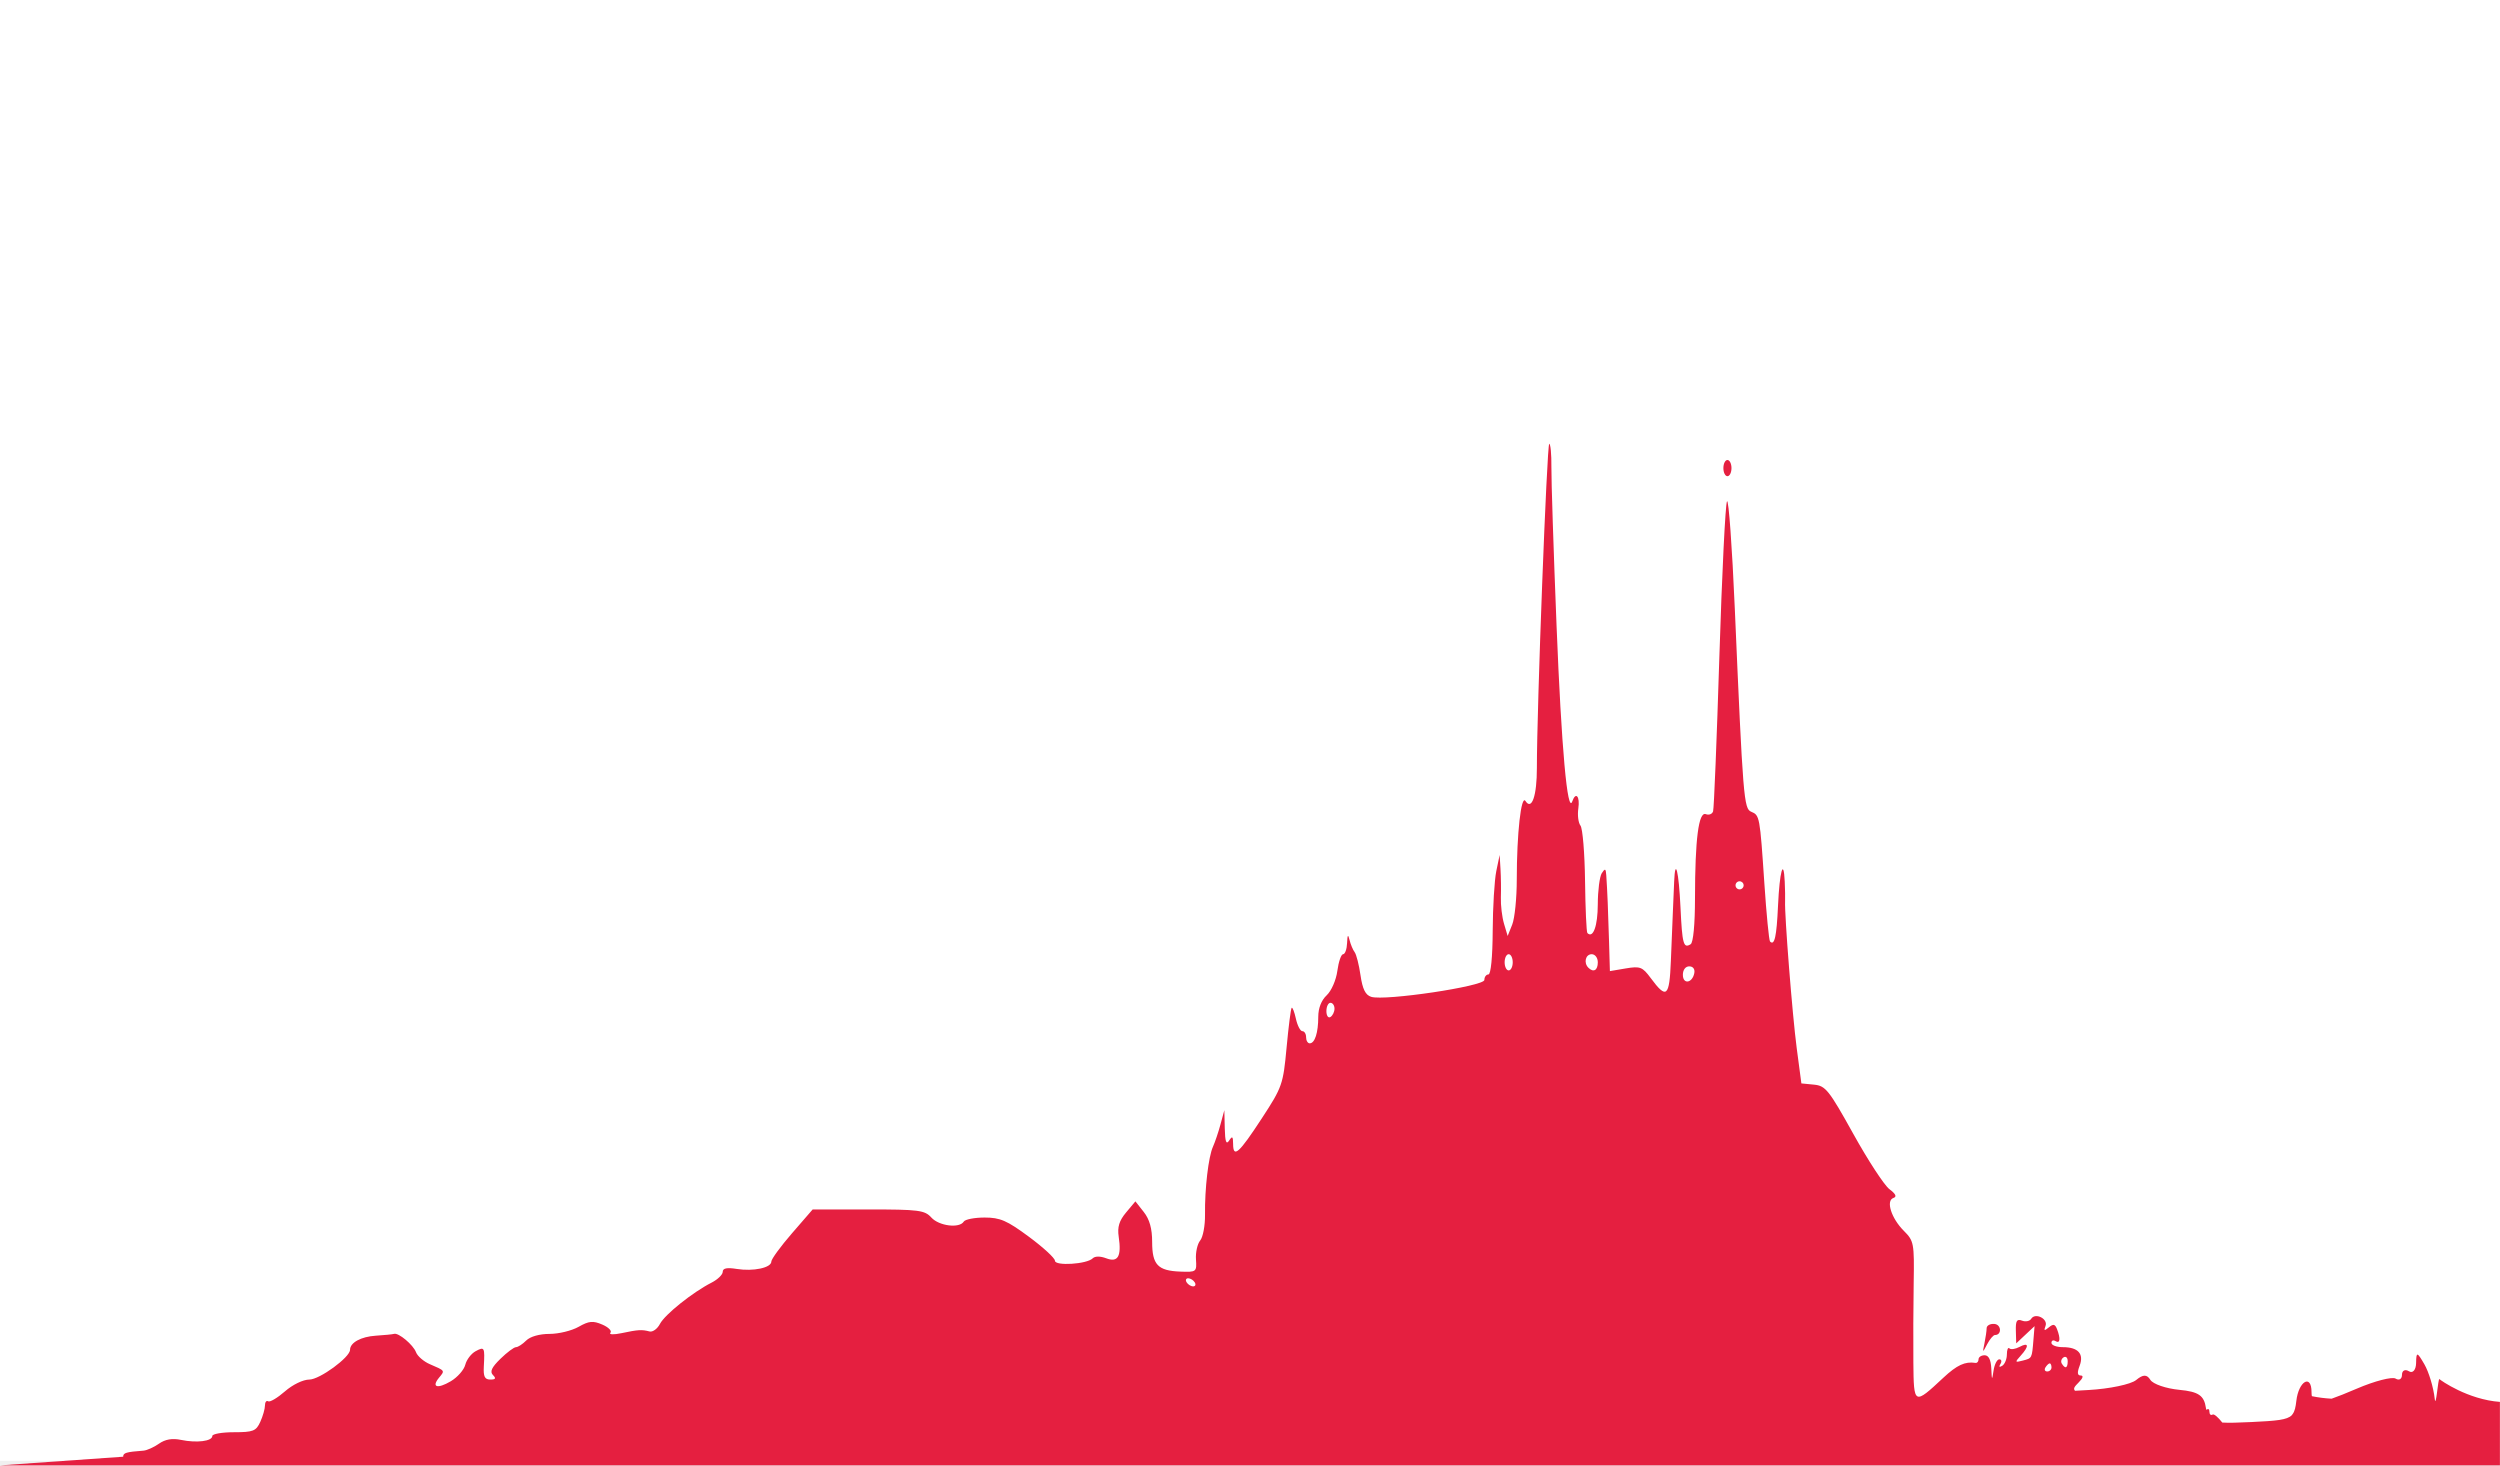
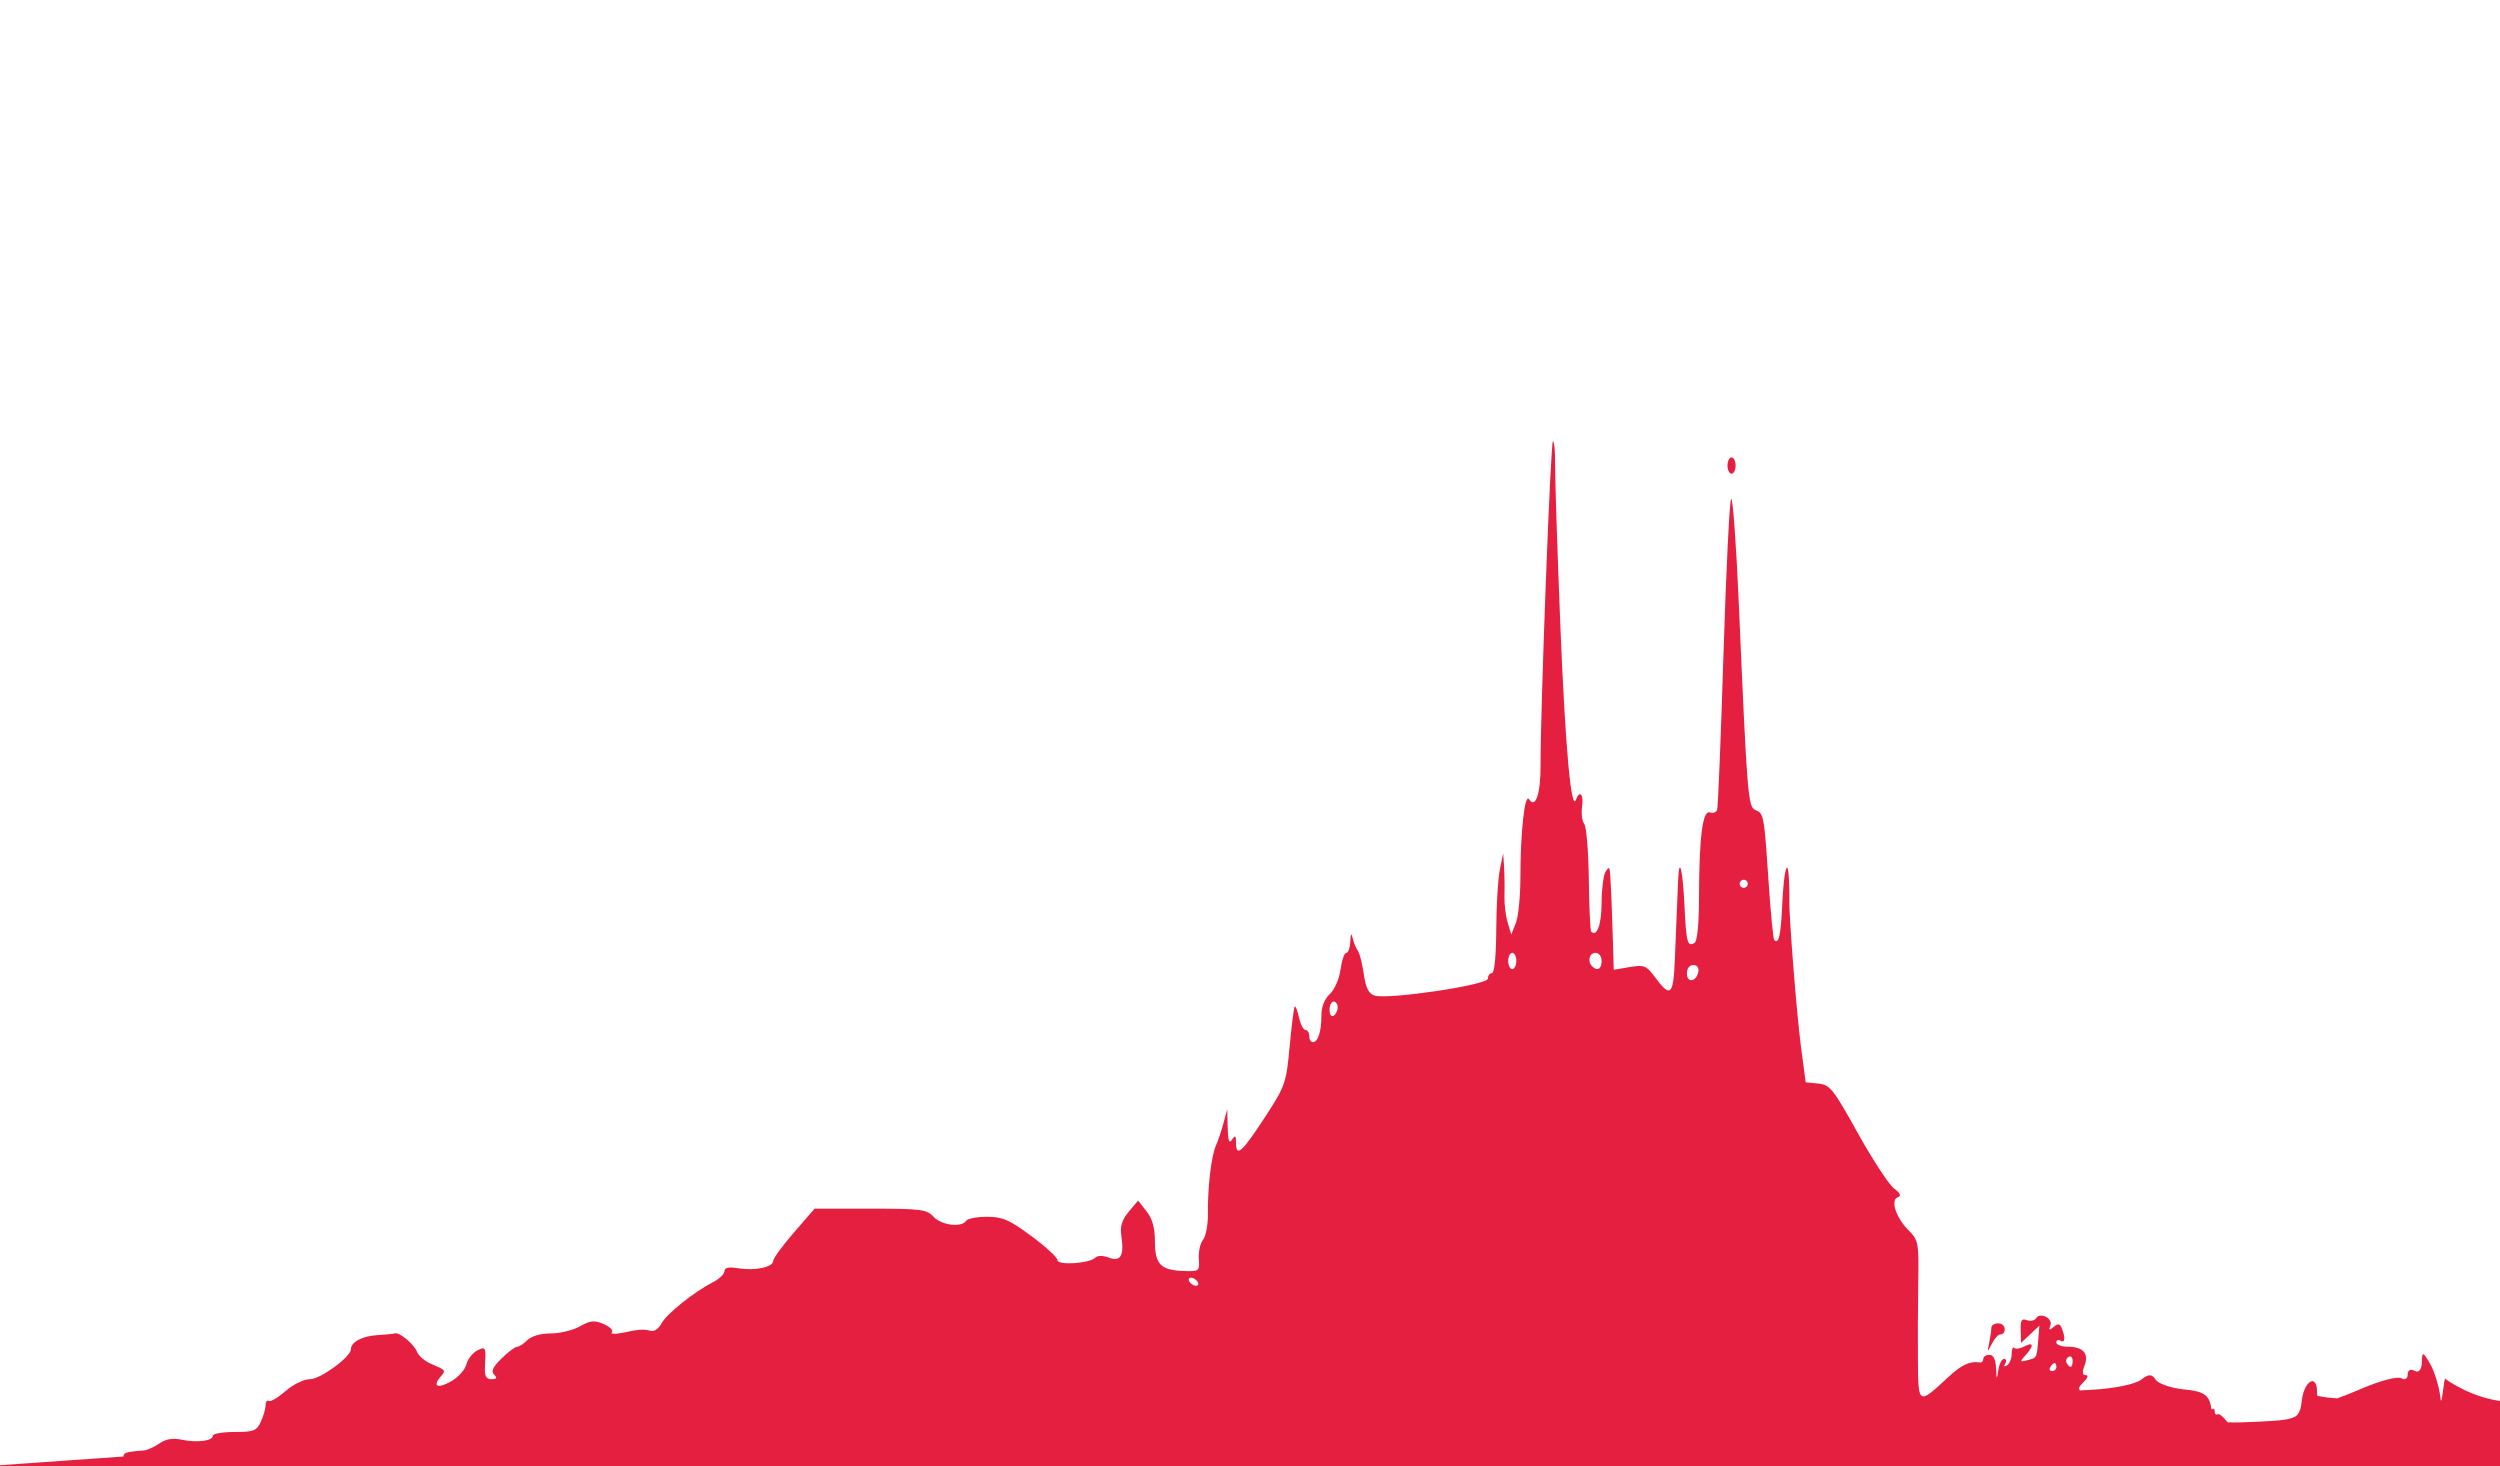
- <svg xmlns="http://www.w3.org/2000/svg" version="1.1" id="svg2" width="273.651" height="160.4" viewBox="0 0 273.651 160.4">
+ <svg xmlns="http://www.w3.org/2000/svg" version="1.1" id="svg2" width="273" height="160" viewBox="0 0 273 160">
  <defs id="defs6" />
-   <g id="layer2" transform="translate(-609.5254,-125.5551)">
-     <rect style="fill:#ffffff;fill-opacity:1;stroke-width:0.999" id="rect1133" width="273.65" height="159.9" x="609.526" y="125.555" />
-     <path style="fill:#e51f40;fill-opacity:1" d="m 779.107,174.131 c -0.252,0 -1.362,29.073 -1.354,35.475 0.004,3.058 -0.56,4.695 -1.248,3.629 -0.475,-0.736 -0.953,3.575 -0.953,8.602 0,2.021 -0.223,4.235 -0.498,4.922 l -0.5,1.25 -0.396,-1.332 c -0.218,-0.732 -0.374,-2.027 -0.346,-2.881 0.029,-0.854 0.011,-2.25 -0.041,-3.104 l -0.094,-1.553 -0.367,1.773 c -0.202,0.976 -0.379,3.919 -0.393,6.541 -0.015,2.865 -0.202,4.766 -0.469,4.766 -0.244,0 -0.443,0.272 -0.443,0.602 0,0.691 -10.908,2.318 -12.389,1.848 -0.631,-0.2 -0.948,-0.842 -1.168,-2.359 -0.166,-1.146 -0.454,-2.283 -0.641,-2.527 -0.187,-0.244 -0.439,-0.842 -0.559,-1.33 -0.166,-0.676 -0.23,-0.597 -0.27,0.332 -0.028,0.671 -0.224,1.219 -0.436,1.219 -0.212,-1e-5 -0.495,0.819 -0.629,1.818 -0.136,1.017 -0.652,2.197 -1.168,2.678 -0.583,0.544 -0.922,1.41 -0.922,2.357 0,1.745 -0.374,2.902 -0.936,2.902 -0.218,0 -0.395,-0.3 -0.395,-0.666 0,-0.366 -0.184,-0.664 -0.408,-0.664 -0.225,0 -0.544,-0.614 -0.709,-1.363 -0.165,-0.749 -0.373,-1.287 -0.465,-1.195 -0.092,0.092 -0.341,2.052 -0.555,4.355 -0.374,4.031 -0.476,4.322 -2.705,7.736 -2.511,3.846 -3.138,4.405 -3.148,2.809 -0.005,-0.831 -0.09,-0.903 -0.436,-0.369 -0.315,0.487 -0.442,0.131 -0.477,-1.33 l -0.047,-1.996 -0.42,1.553 c -0.23,0.854 -0.6,1.95 -0.822,2.438 -0.5,1.095 -0.91,4.608 -0.873,7.463 0.015,1.178 -0.224,2.444 -0.529,2.812 -0.306,0.368 -0.513,1.3 -0.461,2.07 0.092,1.366 0.05,1.398 -1.697,1.334 -2.477,-0.091 -3.1,-0.744 -3.1,-3.254 0,-1.455 -0.281,-2.463 -0.916,-3.27 l -0.918,-1.166 -1.02,1.219 c -0.755,0.901 -0.964,1.59 -0.807,2.652 0.321,2.159 -0.08,2.851 -1.367,2.361 -0.651,-0.247 -1.228,-0.245 -1.479,0.006 -0.643,0.643 -4.135,0.861 -4.135,0.258 0,-0.282 -1.281,-1.461 -2.846,-2.619 -2.409,-1.783 -3.154,-2.105 -4.852,-2.105 -1.103,0 -2.131,0.199 -2.281,0.443 -0.472,0.764 -2.708,0.484 -3.547,-0.443 -0.728,-0.805 -1.366,-0.887 -6.898,-0.887 h -6.094 l -2.262,2.609 c -1.244,1.435 -2.262,2.829 -2.262,3.096 0,0.681 -1.977,1.101 -3.793,0.807 -1.069,-0.173 -1.527,-0.079 -1.527,0.314 0,0.309 -0.548,0.842 -1.219,1.184 -2.078,1.059 -5.112,3.485 -5.654,4.523 -0.284,0.545 -0.799,0.914 -1.145,0.822 -0.84,-0.223 -1.241,-0.197 -3.068,0.189 -0.854,0.181 -1.398,0.16 -1.209,-0.043 0.189,-0.203 -0.21,-0.608 -0.887,-0.898 -1.023,-0.44 -1.459,-0.398 -2.594,0.246 -0.75,0.426 -2.183,0.775 -3.186,0.775 -1.096,0 -2.112,0.288 -2.549,0.725 -0.399,0.399 -0.903,0.727 -1.121,0.727 -0.218,0 -0.986,0.574 -1.705,1.277 -0.963,0.941 -1.177,1.411 -0.812,1.775 0.364,0.364 0.287,0.494 -0.293,0.494 -0.609,0 -0.77,-0.327 -0.709,-1.441 0.115,-2.105 0.074,-2.183 -0.893,-1.666 -0.485,0.26 -0.996,0.929 -1.137,1.488 -0.14,0.559 -0.855,1.372 -1.588,1.805 -1.477,0.872 -2.154,0.655 -1.271,-0.408 0.642,-0.773 0.667,-0.737 -1.01,-1.457 -0.678,-0.291 -1.363,-0.882 -1.523,-1.311 -0.304,-0.815 -1.921,-2.167 -2.404,-2.012 -0.154,0.05 -1.051,0.139 -1.994,0.199 -1.621,0.103 -2.824,0.761 -2.824,1.545 0,0.821 -3.332,3.258 -4.455,3.258 -0.681,0 -1.825,0.554 -2.676,1.297 -0.817,0.714 -1.641,1.2 -1.832,1.082 -0.191,-0.118 -0.35,0.088 -0.35,0.457 0,0.369 -0.231,1.178 -0.514,1.799 -0.458,1.005 -0.776,1.129 -2.883,1.129 -1.302,0 -2.367,0.187 -2.367,0.414 0,0.568 -1.707,0.782 -3.412,0.428 -0.974,-0.202 -1.733,-0.072 -2.428,0.414 -0.556,0.389 -1.315,0.732 -1.688,0.76 -1.908,0.144 -2.228,0.239 -2.229,0.664 l -13.49,0.949 h 273.65 v -6.949 c -3.501,-0.252 -6.471,-2.346 -6.619,-2.494 -0.152,-0.152 -0.385,3.359 -0.52,2.133 -0.134,-1.226 -0.641,-2.914 -1.127,-3.752 -0.801,-1.381 -0.887,-1.396 -0.908,-0.146 -0.013,0.758 -0.364,1.167 -0.783,0.908 -0.419,-0.259 -0.762,-0.087 -0.762,0.381 0,0.468 -0.312,0.657 -0.693,0.422 -0.381,-0.235 -2.294,0.259 -4.252,1.098 -1.178,0.505 -2.062,0.861 -2.756,1.1 -0.731,-0.037 -1.466,-0.132 -2.166,-0.275 -0.022,-0.129 -0.035,-0.272 -0.035,-0.441 0,-2.023 -1.413,-1.213 -1.662,0.953 -0.079,0.685 -0.168,1.134 -0.414,1.455 -0.028,0.038 -0.055,0.077 -0.084,0.115 -0.522,0.523 -1.661,0.617 -4.445,0.75 -1.469,0.07 -2.454,0.099 -3.162,0.055 -0.467,-0.59 -0.907,-0.971 -1.062,-0.875 -0.191,0.118 -0.348,-0.022 -0.348,-0.311 0,-0.295 -0.106,-0.357 -0.346,-0.211 -0.01,-0.063 -0.023,-0.113 -0.033,-0.182 -0.196,-1.381 -0.806,-1.803 -2.906,-2.002 -1.462,-0.139 -2.894,-0.631 -3.18,-1.094 -0.378,-0.612 -0.801,-0.606 -1.553,0.018 -0.568,0.472 -2.908,0.964 -5.199,1.094 l -1.498,0.084 c -0.21,-0.249 -0.075,-0.435 0.418,-0.928 0.453,-0.453 0.537,-0.742 0.215,-0.742 -0.372,0 -0.411,-0.309 -0.129,-1.051 0.502,-1.321 -0.152,-2.053 -1.84,-2.053 -0.683,0 -1.242,-0.21 -1.242,-0.469 0,-0.258 0.199,-0.346 0.443,-0.195 0.502,0.31 0.575,-0.251 0.17,-1.307 -0.214,-0.558 -0.409,-0.6 -0.896,-0.195 -0.495,0.411 -0.57,0.381 -0.365,-0.152 0.302,-0.787 -1.125,-1.502 -1.568,-0.785 -0.161,0.26 -0.612,0.351 -1.004,0.201 -0.564,-0.216 -0.705,0.012 -0.674,1.105 l 0.039,1.381 1.004,-0.943 1.004,-0.943 -0.121,1.484 c -0.169,2.067 -0.145,2.019 -1.176,2.289 -0.86,0.225 -0.875,0.184 -0.221,-0.539 0.95,-1.05 0.891,-1.506 -0.123,-0.963 -0.456,0.244 -0.955,0.318 -1.109,0.164 -0.154,-0.154 -0.279,0.14 -0.279,0.654 0,0.514 -0.23,1.078 -0.512,1.252 -0.317,0.196 -0.391,0.12 -0.195,-0.197 0.174,-0.282 0.117,-0.512 -0.125,-0.512 -0.242,0 -0.523,0.55 -0.625,1.221 -0.172,1.135 -0.188,1.119 -0.25,-0.223 -0.044,-0.956 -0.291,-1.441 -0.732,-1.441 -0.366,0 -0.664,0.199 -0.664,0.443 0,0.244 -0.151,0.421 -0.334,0.393 -1.135,-0.179 -2.029,0.233 -3.521,1.627 -3.215,3.001 -3.235,2.991 -3.279,-1.67 -0.021,-2.264 -0.006,-6.174 0.035,-8.688 0.071,-4.378 0.026,-4.621 -1.078,-5.725 -1.375,-1.375 -1.989,-3.314 -1.139,-3.598 0.399,-0.133 0.262,-0.434 -0.439,-0.963 -0.56,-0.423 -2.335,-3.139 -3.945,-6.037 -2.682,-4.829 -3.043,-5.281 -4.309,-5.404 l -1.383,-0.135 -0.51,-3.855 c -0.469,-3.538 -1.348,-14.638 -1.273,-16.096 0.017,-0.341 -6.7e-4,-1.301 -0.039,-2.135 -0.124,-2.689 -0.563,-1.122 -0.734,2.623 -0.157,3.418 -0.381,4.423 -0.875,3.93 -0.115,-0.115 -0.395,-2.992 -0.623,-6.393 -0.49,-7.307 -0.511,-7.428 -1.436,-7.811 -0.808,-0.334 -0.897,-1.431 -1.797,-22.229 -0.293,-6.779 -0.678,-12.065 -0.855,-11.748 -0.177,0.317 -0.553,7.958 -0.834,16.98 -0.281,9.022 -0.59,16.652 -0.688,16.953 -0.097,0.301 -0.453,0.439 -0.793,0.309 -0.792,-0.304 -1.181,2.712 -1.188,9.205 -0.002,2.875 -0.19,4.856 -0.477,5.033 -0.787,0.486 -0.92,-0.004 -1.111,-4.043 -0.187,-3.952 -0.582,-5.551 -0.693,-2.811 -0.034,0.833 -0.097,2.312 -0.139,3.287 -0.042,0.976 -0.141,3.403 -0.221,5.395 -0.159,3.958 -0.469,4.222 -2.209,1.869 -0.9,-1.217 -1.153,-1.315 -2.729,-1.049 l -1.736,0.293 -0.094,-3.254 c -0.093,-3.274 -0.19,-5.604 -0.303,-7.244 -0.051,-0.74 -0.132,-0.775 -0.49,-0.221 -0.236,0.366 -0.434,1.9 -0.438,3.41 -0.006,2.371 -0.512,3.769 -1.139,3.143 -0.103,-0.103 -0.218,-2.668 -0.256,-5.699 -0.038,-3.031 -0.263,-5.758 -0.5,-6.061 -0.237,-0.303 -0.342,-1.151 -0.234,-1.885 0.192,-1.311 -0.276,-1.866 -0.658,-0.779 -0.532,1.515 -1.189,-5.783 -1.725,-19.178 -0.327,-8.17 -0.582,-16.002 -0.566,-17.404 0.015,-1.402 -0.093,-2.551 -0.242,-2.551 z m 19.504,1.775 c -0.244,0 -0.443,0.399 -0.443,0.887 0,0.488 0.199,0.887 0.443,0.887 0.244,0 0.443,-0.399 0.443,-0.887 0,-0.488 -0.199,-0.887 -0.443,-0.887 z m 1.33,46.115 c 0.244,0 0.443,0.199 0.443,0.443 0,0.244 -0.199,0.443 -0.443,0.443 -0.244,0 -0.443,-0.199 -0.443,-0.443 0,-0.244 0.199,-0.443 0.443,-0.443 z m -25.275,7.982 c 0.244,0 0.443,0.399 0.443,0.887 -10e-6,0.488 -0.199,0.887 -0.443,0.887 -0.244,0 -0.443,-0.399 -0.443,-0.887 0,-0.488 0.199,-0.887 0.443,-0.887 z m 9.09,0 c 0.369,0 0.666,0.394 0.666,0.887 0,0.883 -0.473,1.152 -1.035,0.59 -0.54,-0.54 -0.306,-1.477 0.369,-1.477 z m 10.676,1.33 c 0.413,0 0.638,0.301 0.553,0.738 -0.216,1.112 -1.252,1.266 -1.252,0.186 0,-0.545 0.288,-0.924 0.699,-0.924 z m -39.275,3.99 c 0.244,0 0.443,0.287 0.443,0.639 0,0.351 -0.199,0.763 -0.443,0.914 -0.244,0.151 -0.443,-0.138 -0.443,-0.641 0,-0.502 0.199,-0.912 0.443,-0.912 z M 739.584,265.477 c 0.244,0 0.566,0.199 0.717,0.443 0.151,0.244 0.074,0.443 -0.17,0.443 -0.244,0 -0.566,-0.2 -0.717,-0.443 -0.151,-0.244 -0.074,-0.443 0.17,-0.443 z m 88.244,4.996 c -0.461,-0.035 -0.841,0.173 -0.844,0.463 -0.003,0.29 -0.109,1.027 -0.234,1.637 -0.226,1.101 -0.222,1.1 0.297,0.109 0.288,-0.549 0.669,-0.996 0.85,-0.996 0.771,0 0.706,-1.154 -0.068,-1.213 z m 7.754,3.602 c 0.162,0.005 0.275,0.182 0.275,0.467 0,0.779 -0.264,0.892 -0.645,0.277 -0.14,-0.227 -0.052,-0.536 0.195,-0.689 0.062,-0.038 0.12,-0.057 0.174,-0.055 z m -1.693,0.715 c 0.108,0 0.195,0.199 0.195,0.443 0,0.244 -0.21,0.443 -0.469,0.443 -0.258,0 -0.346,-0.199 -0.195,-0.443 0.151,-0.244 0.361,-0.443 0.469,-0.443 z" id="rect152" />
+   <g id="layer2" transform="translate(-609.5254,-125.9551)">
+     <rect style="fill:#ffffff;fill-opacity:1;stroke-width:0.999" id="rect1133" width="352.903" height="232.125" x="569.928" y="88.686" />
+     <path style="fill:#e51f40;fill-opacity:1" d="m 779.107,174.131 c -0.252,0 -1.362,29.073 -1.354,35.475 0.004,3.058 -0.56,4.695 -1.248,3.629 -0.475,-0.736 -0.953,3.575 -0.953,8.602 0,2.021 -0.223,4.235 -0.498,4.922 l -0.5,1.25 -0.396,-1.332 c -0.218,-0.732 -0.374,-2.027 -0.346,-2.881 0.029,-0.854 0.011,-2.25 -0.041,-3.104 l -0.094,-1.553 -0.367,1.773 c -0.202,0.976 -0.379,3.919 -0.393,6.541 -0.015,2.865 -0.202,4.766 -0.469,4.766 -0.244,0 -0.443,0.272 -0.443,0.602 0,0.691 -10.908,2.318 -12.389,1.848 -0.631,-0.2 -0.948,-0.842 -1.168,-2.359 -0.166,-1.146 -0.454,-2.283 -0.641,-2.527 -0.187,-0.244 -0.439,-0.842 -0.559,-1.33 -0.166,-0.676 -0.23,-0.597 -0.27,0.332 -0.028,0.671 -0.224,1.219 -0.436,1.219 -0.212,-1e-5 -0.495,0.819 -0.629,1.818 -0.136,1.017 -0.652,2.197 -1.168,2.678 -0.583,0.544 -0.922,1.41 -0.922,2.357 0,1.745 -0.374,2.902 -0.936,2.902 -0.218,0 -0.395,-0.3 -0.395,-0.666 0,-0.366 -0.184,-0.664 -0.408,-0.664 -0.225,0 -0.544,-0.614 -0.709,-1.363 -0.165,-0.749 -0.373,-1.287 -0.465,-1.195 -0.092,0.092 -0.341,2.052 -0.555,4.355 -0.374,4.031 -0.476,4.322 -2.705,7.736 -2.511,3.846 -3.138,4.405 -3.148,2.809 -0.005,-0.831 -0.09,-0.903 -0.436,-0.369 -0.315,0.487 -0.442,0.131 -0.477,-1.33 l -0.047,-1.996 -0.42,1.553 c -0.23,0.854 -0.6,1.95 -0.822,2.438 -0.5,1.095 -0.91,4.608 -0.873,7.463 0.015,1.178 -0.224,2.444 -0.529,2.812 -0.306,0.368 -0.513,1.3 -0.461,2.07 0.092,1.366 0.05,1.398 -1.697,1.334 -2.477,-0.091 -3.1,-0.744 -3.1,-3.254 0,-1.455 -0.281,-2.463 -0.916,-3.27 l -0.918,-1.166 -1.02,1.219 c -0.755,0.901 -0.964,1.59 -0.807,2.652 0.321,2.159 -0.08,2.851 -1.367,2.361 -0.651,-0.247 -1.228,-0.245 -1.479,0.006 -0.643,0.643 -4.135,0.861 -4.135,0.258 0,-0.282 -1.281,-1.461 -2.846,-2.619 -2.409,-1.783 -3.154,-2.105 -4.852,-2.105 -1.103,0 -2.131,0.199 -2.281,0.443 -0.472,0.764 -2.708,0.484 -3.547,-0.443 -0.728,-0.805 -1.366,-0.887 -6.898,-0.887 h -6.094 l -2.262,2.609 c -1.244,1.435 -2.262,2.829 -2.262,3.096 0,0.681 -1.977,1.101 -3.793,0.807 -1.069,-0.173 -1.527,-0.079 -1.527,0.314 0,0.309 -0.548,0.842 -1.219,1.184 -2.078,1.059 -5.112,3.485 -5.654,4.523 -0.284,0.545 -0.799,0.914 -1.145,0.822 -0.84,-0.223 -1.241,-0.197 -3.068,0.189 -0.854,0.181 -1.398,0.16 -1.209,-0.043 0.189,-0.203 -0.21,-0.608 -0.887,-0.898 -1.023,-0.44 -1.459,-0.398 -2.594,0.246 -0.75,0.426 -2.183,0.775 -3.186,0.775 -1.096,0 -2.112,0.288 -2.549,0.725 -0.399,0.399 -0.903,0.727 -1.121,0.727 -0.218,0 -0.986,0.574 -1.705,1.277 -0.963,0.941 -1.177,1.411 -0.812,1.775 0.364,0.364 0.287,0.494 -0.293,0.494 -0.609,0 -0.77,-0.327 -0.709,-1.441 0.115,-2.105 0.074,-2.183 -0.893,-1.666 -0.485,0.26 -0.996,0.929 -1.137,1.488 -0.14,0.559 -0.855,1.372 -1.588,1.805 -1.477,0.872 -2.154,0.655 -1.271,-0.408 0.642,-0.773 0.667,-0.737 -1.01,-1.457 -0.678,-0.291 -1.363,-0.882 -1.523,-1.311 -0.304,-0.815 -1.921,-2.167 -2.404,-2.012 -0.154,0.05 -1.051,0.139 -1.994,0.199 -1.621,0.103 -2.824,0.761 -2.824,1.545 0,0.821 -3.332,3.258 -4.455,3.258 -0.681,0 -1.825,0.554 -2.676,1.297 -0.817,0.714 -1.641,1.2 -1.832,1.082 -0.191,-0.118 -0.35,0.088 -0.35,0.457 0,0.369 -0.231,1.178 -0.514,1.799 -0.458,1.005 -0.776,1.129 -2.883,1.129 -1.302,0 -2.367,0.187 -2.367,0.414 0,0.568 -1.707,0.782 -3.412,0.428 -0.974,-0.202 -1.733,-0.072 -2.428,0.414 -0.556,0.389 -1.315,0.732 -1.688,0.76 -1.908,0.144 -2.228,0.239 -2.229,0.664 l -13.49,0.949 -5.657,-0.5 5.658,5.417 273.65,-0.4 5.656,-5.017 -5.657,-6.449 c -3.501,-0.252 -6.471,-2.346 -6.619,-2.494 -0.152,-0.152 -0.385,3.359 -0.52,2.133 -0.134,-1.226 -0.641,-2.914 -1.127,-3.752 -0.801,-1.381 -0.887,-1.396 -0.908,-0.146 -0.013,0.758 -0.364,1.167 -0.783,0.908 -0.419,-0.259 -0.762,-0.087 -0.762,0.381 0,0.468 -0.312,0.657 -0.693,0.422 -0.381,-0.235 -2.294,0.259 -4.252,1.098 -1.178,0.505 -2.062,0.861 -2.756,1.1 -0.731,-0.037 -1.466,-0.132 -2.166,-0.275 -0.022,-0.129 -0.035,-0.272 -0.035,-0.441 0,-2.023 -1.413,-1.213 -1.662,0.953 -0.079,0.685 -0.168,1.134 -0.414,1.455 -0.028,0.038 -0.055,0.077 -0.084,0.115 -0.522,0.523 -1.661,0.617 -4.445,0.75 -1.469,0.07 -2.454,0.099 -3.162,0.055 -0.467,-0.59 -0.907,-0.971 -1.062,-0.875 -0.191,0.118 -0.348,-0.022 -0.348,-0.311 0,-0.295 -0.106,-0.357 -0.346,-0.211 -0.01,-0.063 -0.023,-0.113 -0.033,-0.182 -0.196,-1.381 -0.806,-1.803 -2.906,-2.002 -1.462,-0.139 -2.894,-0.631 -3.18,-1.094 -0.378,-0.612 -0.801,-0.606 -1.553,0.018 -0.568,0.472 -2.908,0.964 -5.199,1.094 l -1.498,0.084 c -0.21,-0.249 -0.075,-0.435 0.418,-0.928 0.453,-0.453 0.537,-0.742 0.215,-0.742 -0.372,0 -0.411,-0.309 -0.129,-1.051 0.502,-1.321 -0.152,-2.053 -1.84,-2.053 -0.683,0 -1.242,-0.21 -1.242,-0.469 0,-0.258 0.199,-0.346 0.443,-0.195 0.502,0.31 0.575,-0.251 0.17,-1.307 -0.214,-0.558 -0.409,-0.6 -0.896,-0.195 -0.495,0.411 -0.57,0.381 -0.365,-0.152 0.302,-0.787 -1.125,-1.502 -1.568,-0.785 -0.161,0.26 -0.612,0.351 -1.004,0.201 -0.564,-0.216 -0.705,0.012 -0.674,1.105 l 0.039,1.381 1.004,-0.943 1.004,-0.943 -0.121,1.484 c -0.169,2.067 -0.145,2.019 -1.176,2.289 -0.86,0.225 -0.875,0.184 -0.221,-0.539 0.95,-1.05 0.891,-1.506 -0.123,-0.963 -0.456,0.244 -0.955,0.318 -1.109,0.164 -0.154,-0.154 -0.279,0.14 -0.279,0.654 0,0.514 -0.23,1.078 -0.512,1.252 -0.317,0.196 -0.391,0.12 -0.195,-0.197 0.174,-0.282 0.117,-0.512 -0.125,-0.512 -0.242,0 -0.523,0.55 -0.625,1.221 -0.172,1.135 -0.188,1.119 -0.25,-0.223 -0.044,-0.956 -0.291,-1.441 -0.732,-1.441 -0.366,0 -0.664,0.199 -0.664,0.443 0,0.244 -0.151,0.421 -0.334,0.393 -1.135,-0.179 -2.029,0.233 -3.521,1.627 -3.215,3.001 -3.235,2.991 -3.279,-1.67 -0.021,-2.264 -0.006,-6.174 0.035,-8.688 0.071,-4.378 0.026,-4.621 -1.078,-5.725 -1.375,-1.375 -1.989,-3.314 -1.139,-3.598 0.399,-0.133 0.262,-0.434 -0.439,-0.963 -0.56,-0.423 -2.335,-3.139 -3.945,-6.037 -2.682,-4.829 -3.043,-5.281 -4.309,-5.404 l -1.383,-0.135 -0.51,-3.855 c -0.469,-3.538 -1.348,-14.638 -1.273,-16.096 0.017,-0.341 -6.7e-4,-1.301 -0.039,-2.135 -0.124,-2.689 -0.563,-1.122 -0.734,2.623 -0.157,3.418 -0.381,4.423 -0.875,3.93 -0.115,-0.115 -0.395,-2.992 -0.623,-6.393 -0.49,-7.307 -0.511,-7.428 -1.436,-7.811 -0.808,-0.334 -0.897,-1.431 -1.797,-22.229 -0.293,-6.779 -0.678,-12.065 -0.855,-11.748 -0.177,0.317 -0.553,7.958 -0.834,16.98 -0.281,9.022 -0.59,16.652 -0.688,16.953 -0.097,0.301 -0.453,0.439 -0.793,0.309 -0.792,-0.304 -1.181,2.712 -1.188,9.205 -0.002,2.875 -0.19,4.856 -0.477,5.033 -0.787,0.486 -0.92,-0.004 -1.111,-4.043 -0.187,-3.952 -0.582,-5.551 -0.693,-2.811 -0.034,0.833 -0.097,2.312 -0.139,3.287 -0.042,0.976 -0.141,3.403 -0.221,5.395 -0.159,3.958 -0.469,4.222 -2.209,1.869 -0.9,-1.217 -1.153,-1.315 -2.729,-1.049 l -1.736,0.293 -0.094,-3.254 c -0.093,-3.274 -0.19,-5.604 -0.303,-7.244 -0.051,-0.74 -0.132,-0.775 -0.49,-0.221 -0.236,0.366 -0.434,1.9 -0.438,3.41 -0.006,2.371 -0.512,3.769 -1.139,3.143 -0.103,-0.103 -0.218,-2.668 -0.256,-5.699 -0.038,-3.031 -0.263,-5.758 -0.5,-6.061 -0.237,-0.303 -0.342,-1.151 -0.234,-1.885 0.192,-1.311 -0.276,-1.866 -0.658,-0.779 -0.532,1.515 -1.189,-5.783 -1.725,-19.178 -0.327,-8.17 -0.582,-16.002 -0.566,-17.404 0.015,-1.402 -0.093,-2.551 -0.242,-2.551 z m 19.504,1.775 c -0.244,0 -0.443,0.399 -0.443,0.887 0,0.488 0.199,0.887 0.443,0.887 0.244,0 0.443,-0.399 0.443,-0.887 0,-0.488 -0.199,-0.887 -0.443,-0.887 z m 1.33,46.115 c 0.244,0 0.443,0.199 0.443,0.443 0,0.244 -0.199,0.443 -0.443,0.443 -0.244,0 -0.443,-0.199 -0.443,-0.443 0,-0.244 0.199,-0.443 0.443,-0.443 z m -25.275,7.982 c 0.244,0 0.443,0.399 0.443,0.887 -10e-6,0.488 -0.199,0.887 -0.443,0.887 -0.244,0 -0.443,-0.399 -0.443,-0.887 0,-0.488 0.199,-0.887 0.443,-0.887 z m 9.09,0 c 0.369,0 0.666,0.394 0.666,0.887 0,0.883 -0.473,1.152 -1.035,0.59 -0.54,-0.54 -0.306,-1.477 0.369,-1.477 z m 10.676,1.33 c 0.413,0 0.638,0.301 0.553,0.738 -0.216,1.112 -1.252,1.266 -1.252,0.186 0,-0.545 0.288,-0.924 0.699,-0.924 z m -39.275,3.99 c 0.244,0 0.443,0.287 0.443,0.639 0,0.351 -0.199,0.763 -0.443,0.914 -0.244,0.151 -0.443,-0.138 -0.443,-0.641 0,-0.502 0.199,-0.912 0.443,-0.912 z M 739.584,265.477 c 0.244,0 0.566,0.199 0.717,0.443 0.151,0.244 0.074,0.443 -0.17,0.443 -0.244,0 -0.566,-0.2 -0.717,-0.443 -0.151,-0.244 -0.074,-0.443 0.17,-0.443 z m 88.244,4.996 c -0.461,-0.035 -0.841,0.173 -0.844,0.463 -0.003,0.29 -0.109,1.027 -0.234,1.637 -0.226,1.101 -0.222,1.1 0.297,0.109 0.288,-0.549 0.669,-0.996 0.85,-0.996 0.771,0 0.706,-1.154 -0.068,-1.213 z m 7.754,3.602 c 0.162,0.005 0.275,0.182 0.275,0.467 0,0.779 -0.264,0.892 -0.645,0.277 -0.14,-0.227 -0.052,-0.536 0.195,-0.689 0.062,-0.038 0.12,-0.057 0.174,-0.055 z m -1.693,0.715 c 0.108,0 0.195,0.199 0.195,0.443 0,0.244 -0.21,0.443 -0.469,0.443 -0.258,0 -0.346,-0.199 -0.195,-0.443 0.151,-0.244 0.361,-0.443 0.469,-0.443 z" id="rect152" />
    <g id="g1272" transform="translate(16)" style="fill:#fa023c">
      <g style="fill:#fa023c;stroke:none" transform="matrix(0.02388699,0,0,0.02388699,1514.805,-132.1967)" id="layer1-3" />
      <g style="fill:#fa023c;stroke:none" transform="matrix(0.00634024,0,0,0.00634024,1326.329,256.2178)" id="layer1-6" />
      <g id="g917" transform="matrix(-0.01851576,0,0,0.01851576,1222.076,-37.50858)" style="fill:#fa023c;stroke:none" />
      <g transform="matrix(0.0223685,0,0,0.0223685,1414.049,264.2572)" id="g985" style="fill:#fa023c" />
      <g id="g1228" transform="matrix(0.01791895,0,0,0.03104793,1556.442,-259.4238)" style="fill:#fa023c;stroke:none" />
    </g>
  </g>
</svg>
